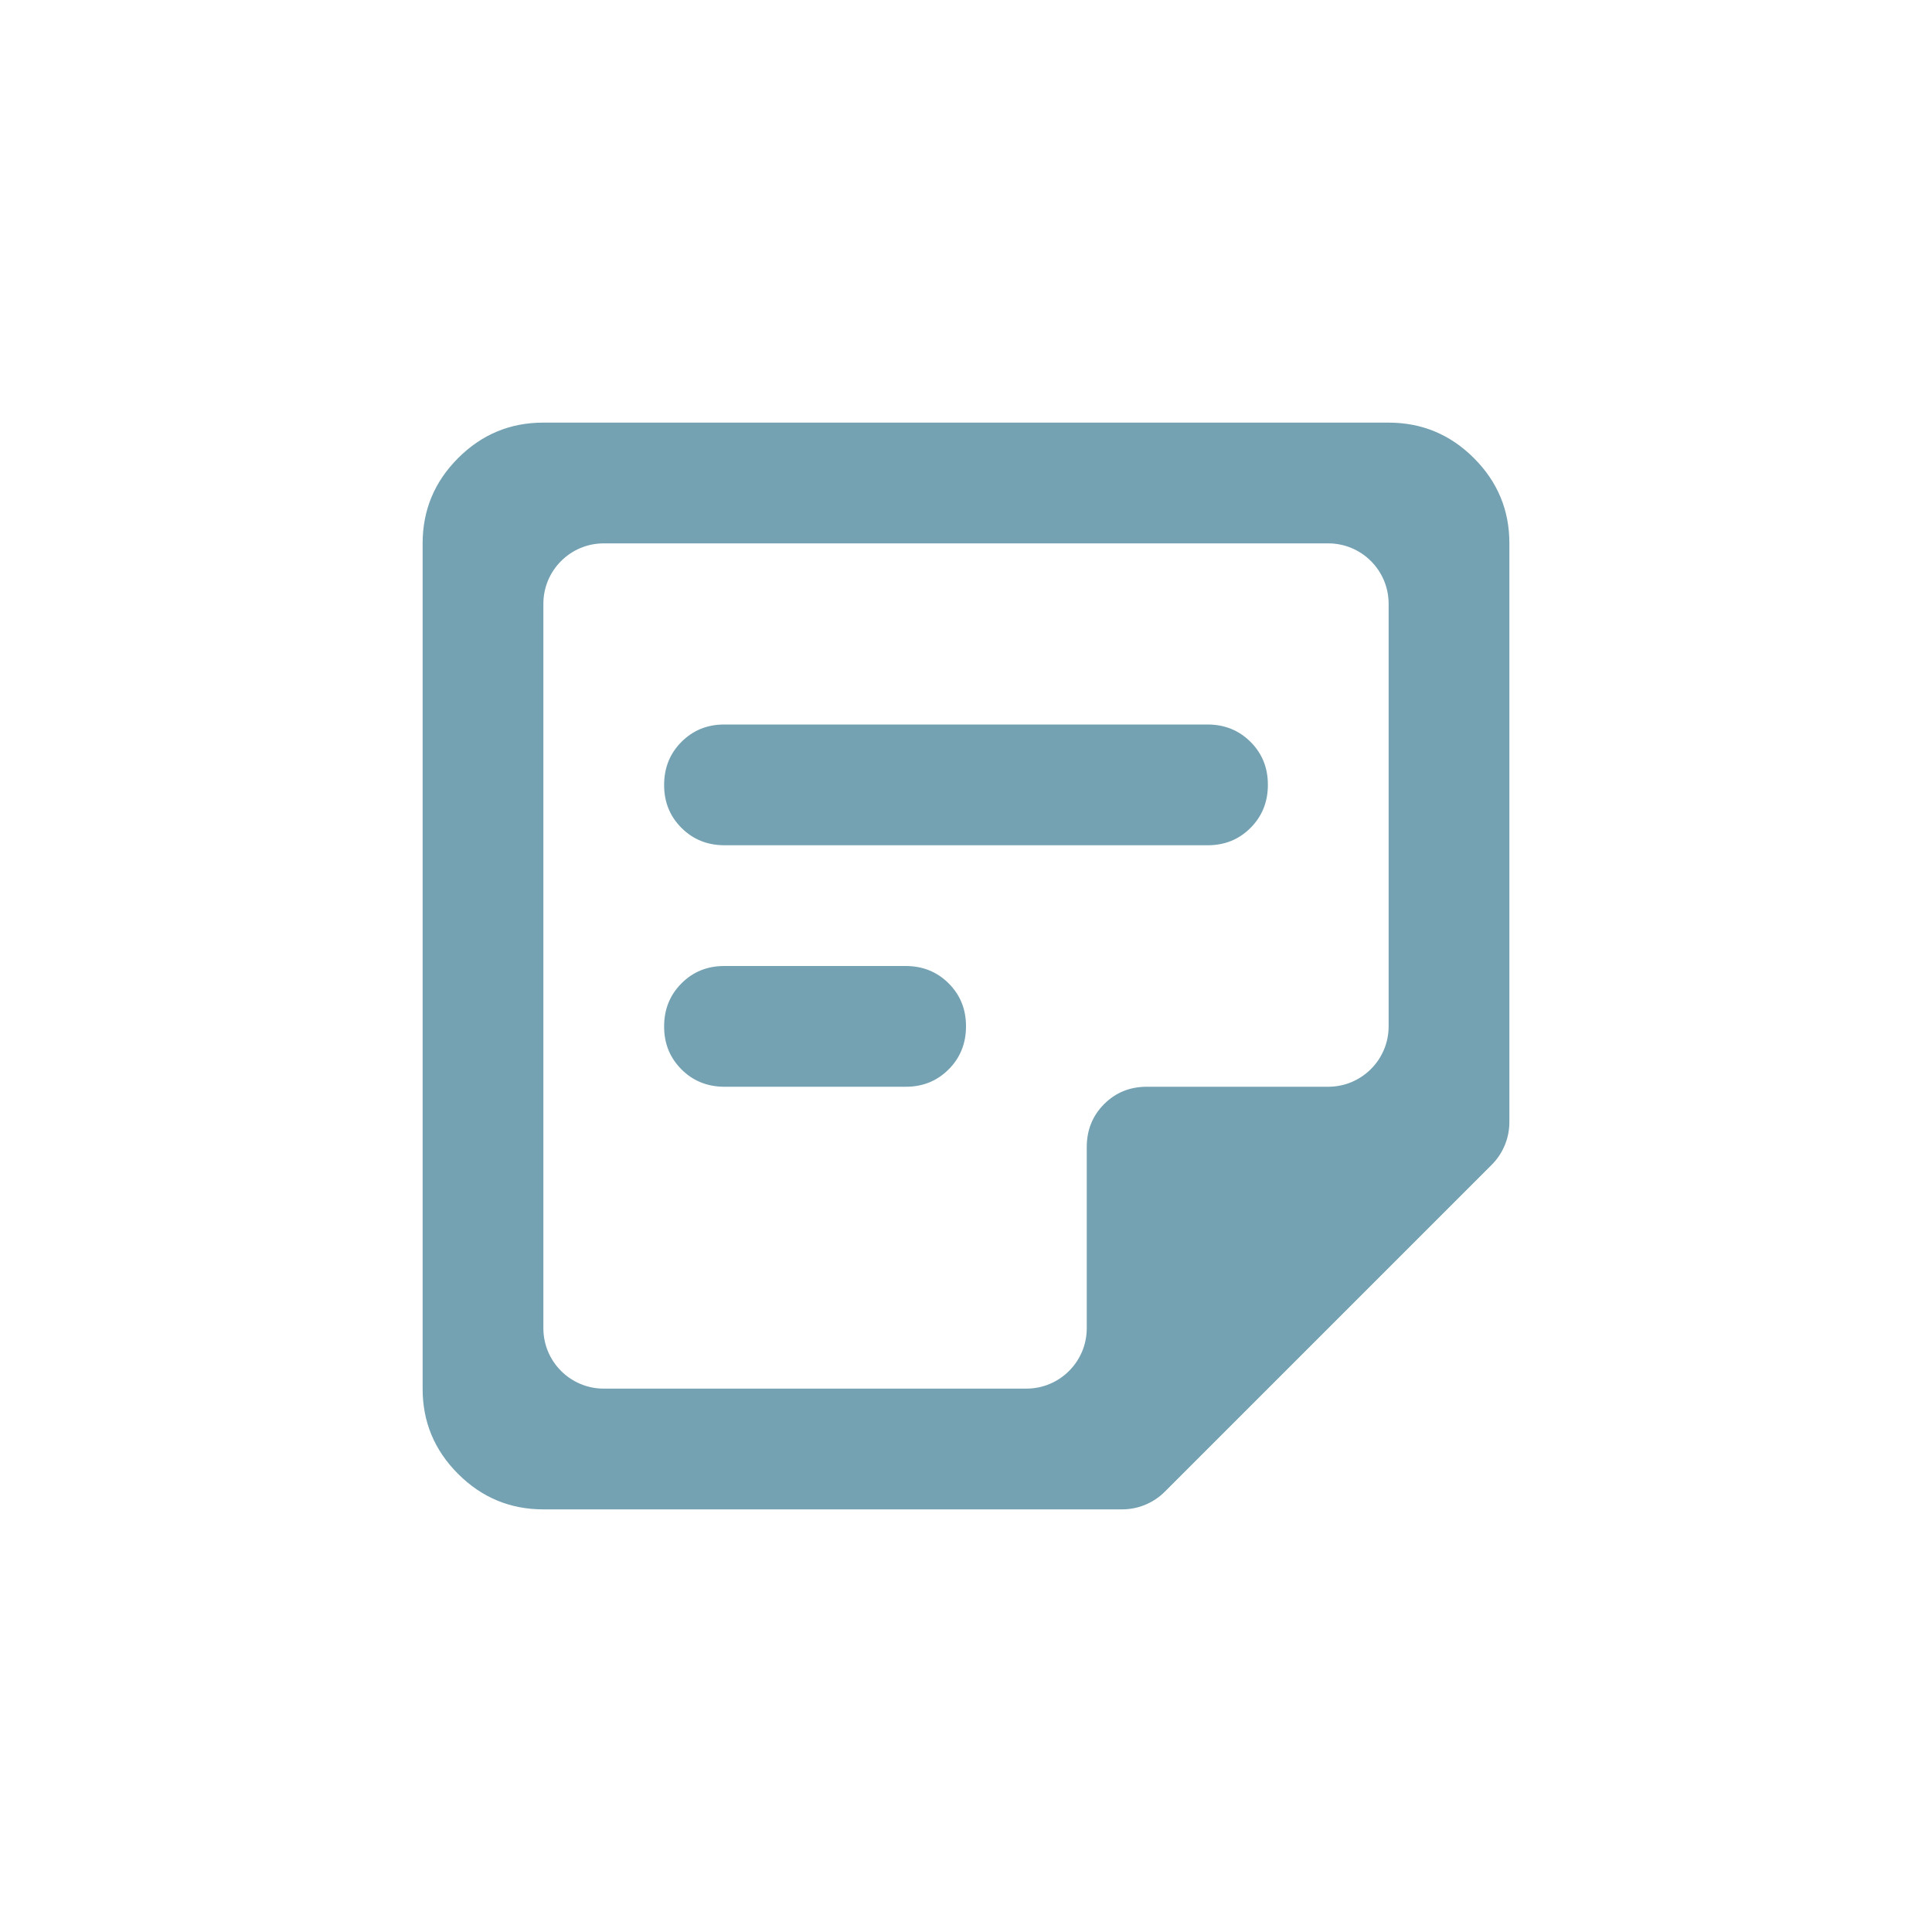
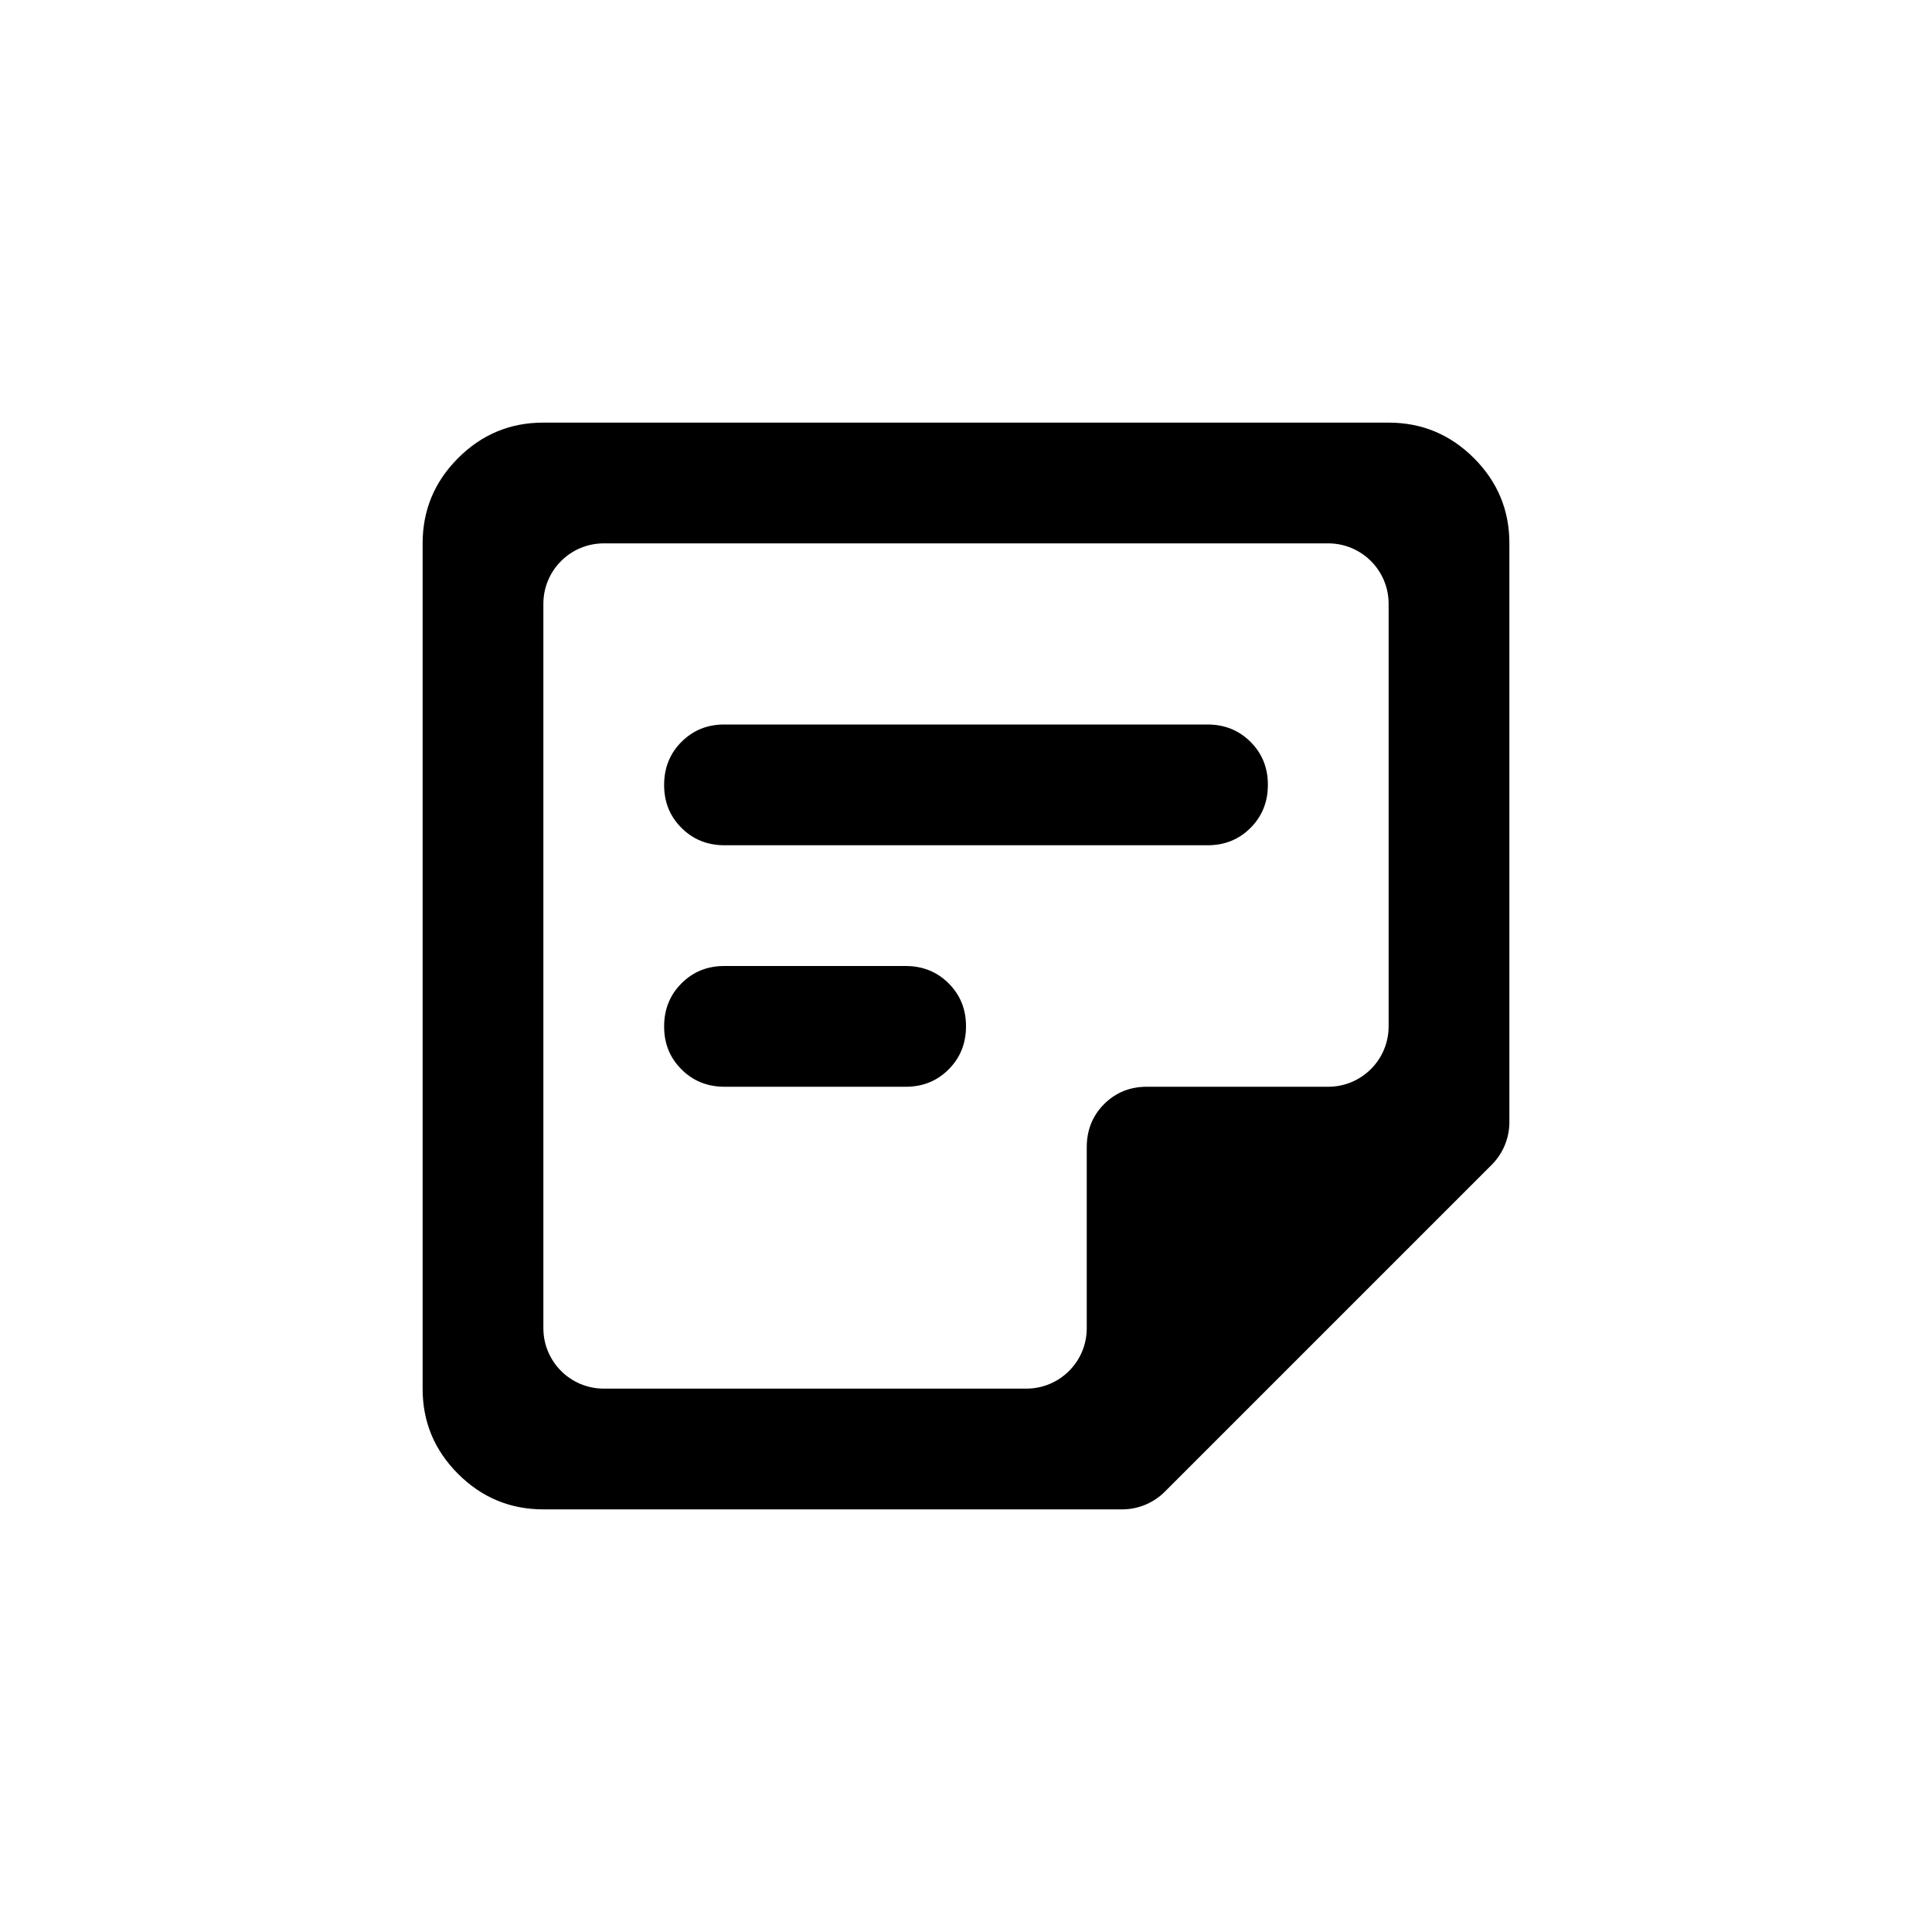
- <svg xmlns="http://www.w3.org/2000/svg" width="32" height="32" viewBox="0 0 32 32" fill="none">
-   <path d="M9 22C9 22.552 9.448 23 10 23H17C17.552 23 18 22.552 18 22V19C18 18.717 18.096 18.479 18.288 18.287C18.48 18.095 18.717 17.999 19 18H22C22.552 18 23 17.552 23 17V10C23 9.448 22.552 9 22 9H10C9.448 9 9 9.448 9 10V22ZM9 25C8.45 25 7.979 24.804 7.587 24.412C7.195 24.02 6.999 23.549 7 23V9C7 8.45 7.196 7.979 7.588 7.587C7.98 7.195 8.451 6.999 9 7H23C23.55 7 24.021 7.196 24.413 7.588C24.805 7.98 25.001 8.451 25 9V18.586C25 18.851 24.895 19.105 24.707 19.293L19.293 24.707C19.105 24.895 18.851 25 18.586 25H9ZM12 18C11.717 18 11.479 17.904 11.287 17.712C11.095 17.52 10.999 17.283 11 17C11 16.717 11.096 16.479 11.288 16.287C11.48 16.095 11.717 15.999 12 16H15C15.283 16 15.521 16.096 15.713 16.288C15.905 16.48 16.001 16.717 16 17C16 17.283 15.904 17.521 15.712 17.713C15.52 17.905 15.283 18.001 15 18H12ZM12 14C11.717 14 11.479 13.904 11.287 13.712C11.095 13.52 10.999 13.283 11 13C11 12.717 11.096 12.479 11.288 12.287C11.48 12.095 11.717 11.999 12 12H20C20.283 12 20.521 12.096 20.713 12.288C20.905 12.48 21.001 12.717 21 13C21 13.283 20.904 13.521 20.712 13.713C20.52 13.905 20.283 14.001 20 14H12Z" fill="#74A2B2" />
+ <svg xmlns="http://www.w3.org/2000/svg" width="32" height="32" viewBox="0 0 32 32">
+   <path d="M9 22C9 22.552 9.448 23 10 23H17C17.552 23 18 22.552 18 22V19C18 18.717 18.096 18.479 18.288 18.287C18.48 18.095 18.717 17.999 19 18H22C22.552 18 23 17.552 23 17V10C23 9.448 22.552 9 22 9H10C9.448 9 9 9.448 9 10V22ZM9 25C8.45 25 7.979 24.804 7.587 24.412C7.195 24.02 6.999 23.549 7 23V9C7 8.45 7.196 7.979 7.588 7.587C7.98 7.195 8.451 6.999 9 7H23C23.55 7 24.021 7.196 24.413 7.588C24.805 7.98 25.001 8.451 25 9V18.586C25 18.851 24.895 19.105 24.707 19.293L19.293 24.707C19.105 24.895 18.851 25 18.586 25H9ZM12 18C11.717 18 11.479 17.904 11.287 17.712C11.095 17.52 10.999 17.283 11 17C11 16.717 11.096 16.479 11.288 16.287C11.48 16.095 11.717 15.999 12 16H15C15.283 16 15.521 16.096 15.713 16.288C15.905 16.48 16.001 16.717 16 17C16 17.283 15.904 17.521 15.712 17.713C15.52 17.905 15.283 18.001 15 18H12ZM12 14C11.717 14 11.479 13.904 11.287 13.712C11.095 13.52 10.999 13.283 11 13C11 12.717 11.096 12.479 11.288 12.287C11.48 12.095 11.717 11.999 12 12H20C20.283 12 20.521 12.096 20.713 12.288C20.905 12.48 21.001 12.717 21 13C21 13.283 20.904 13.521 20.712 13.713C20.52 13.905 20.283 14.001 20 14H12Z" fill="currentColor" />
</svg>
